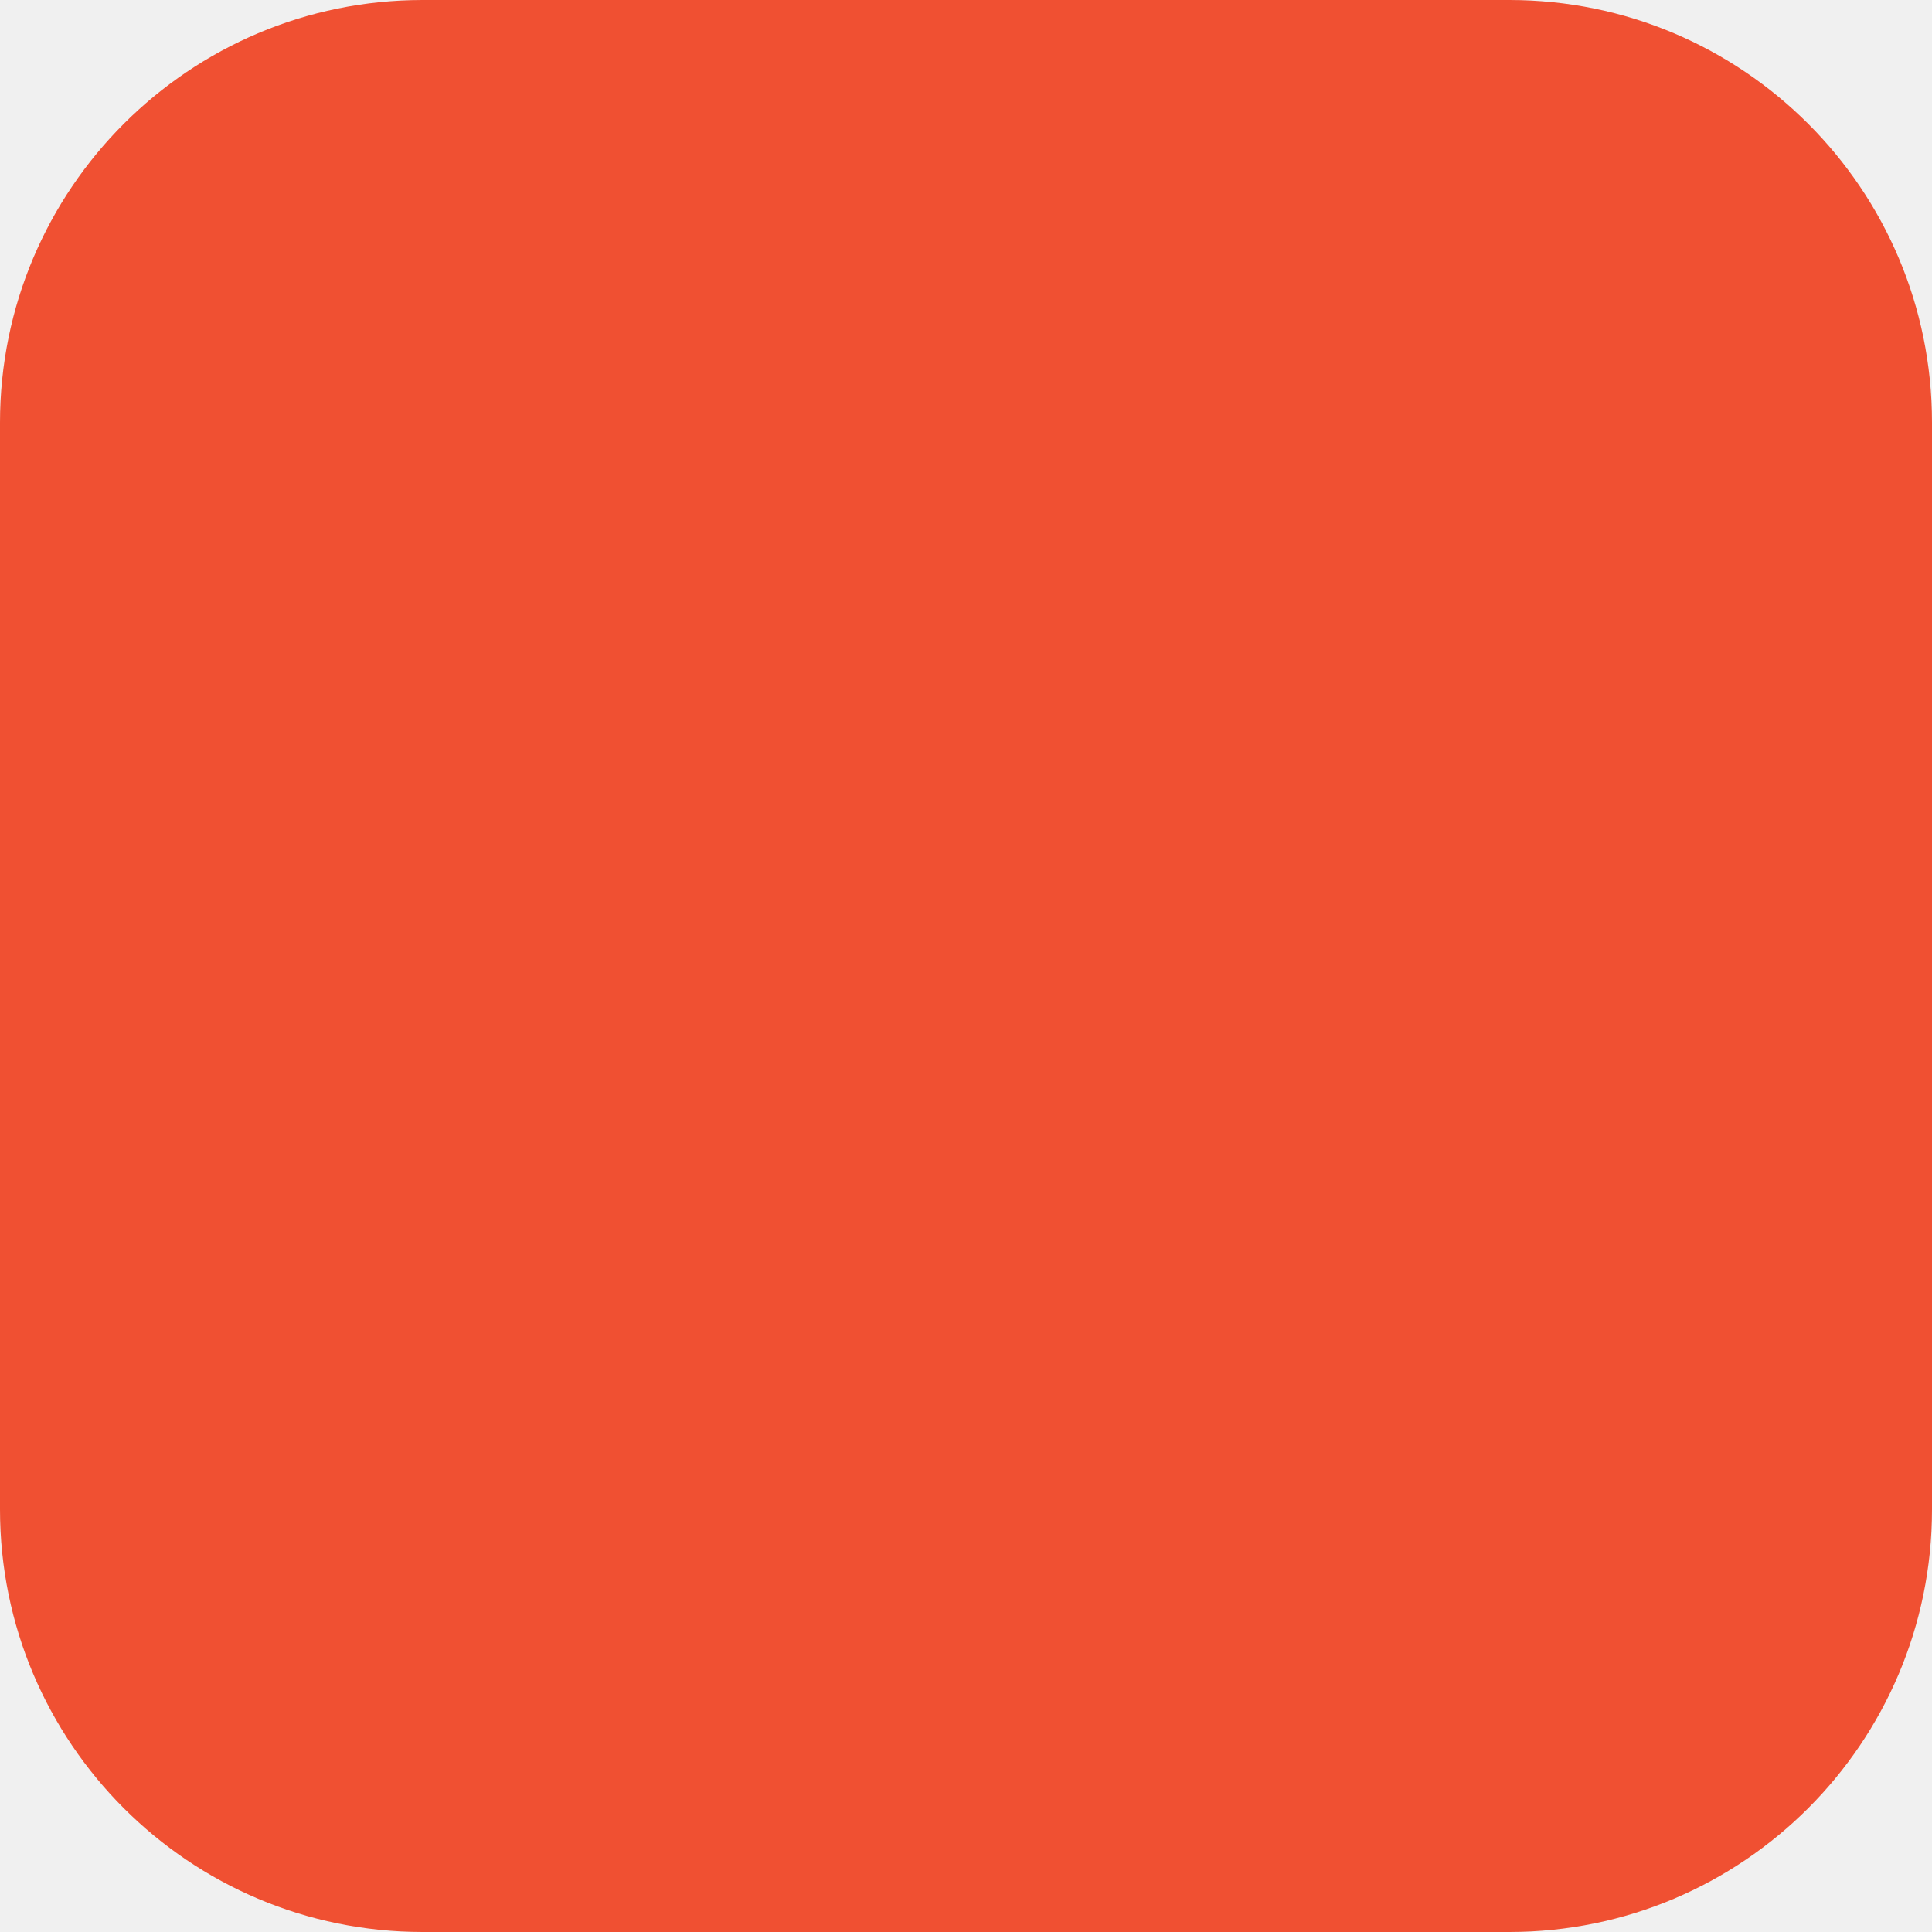
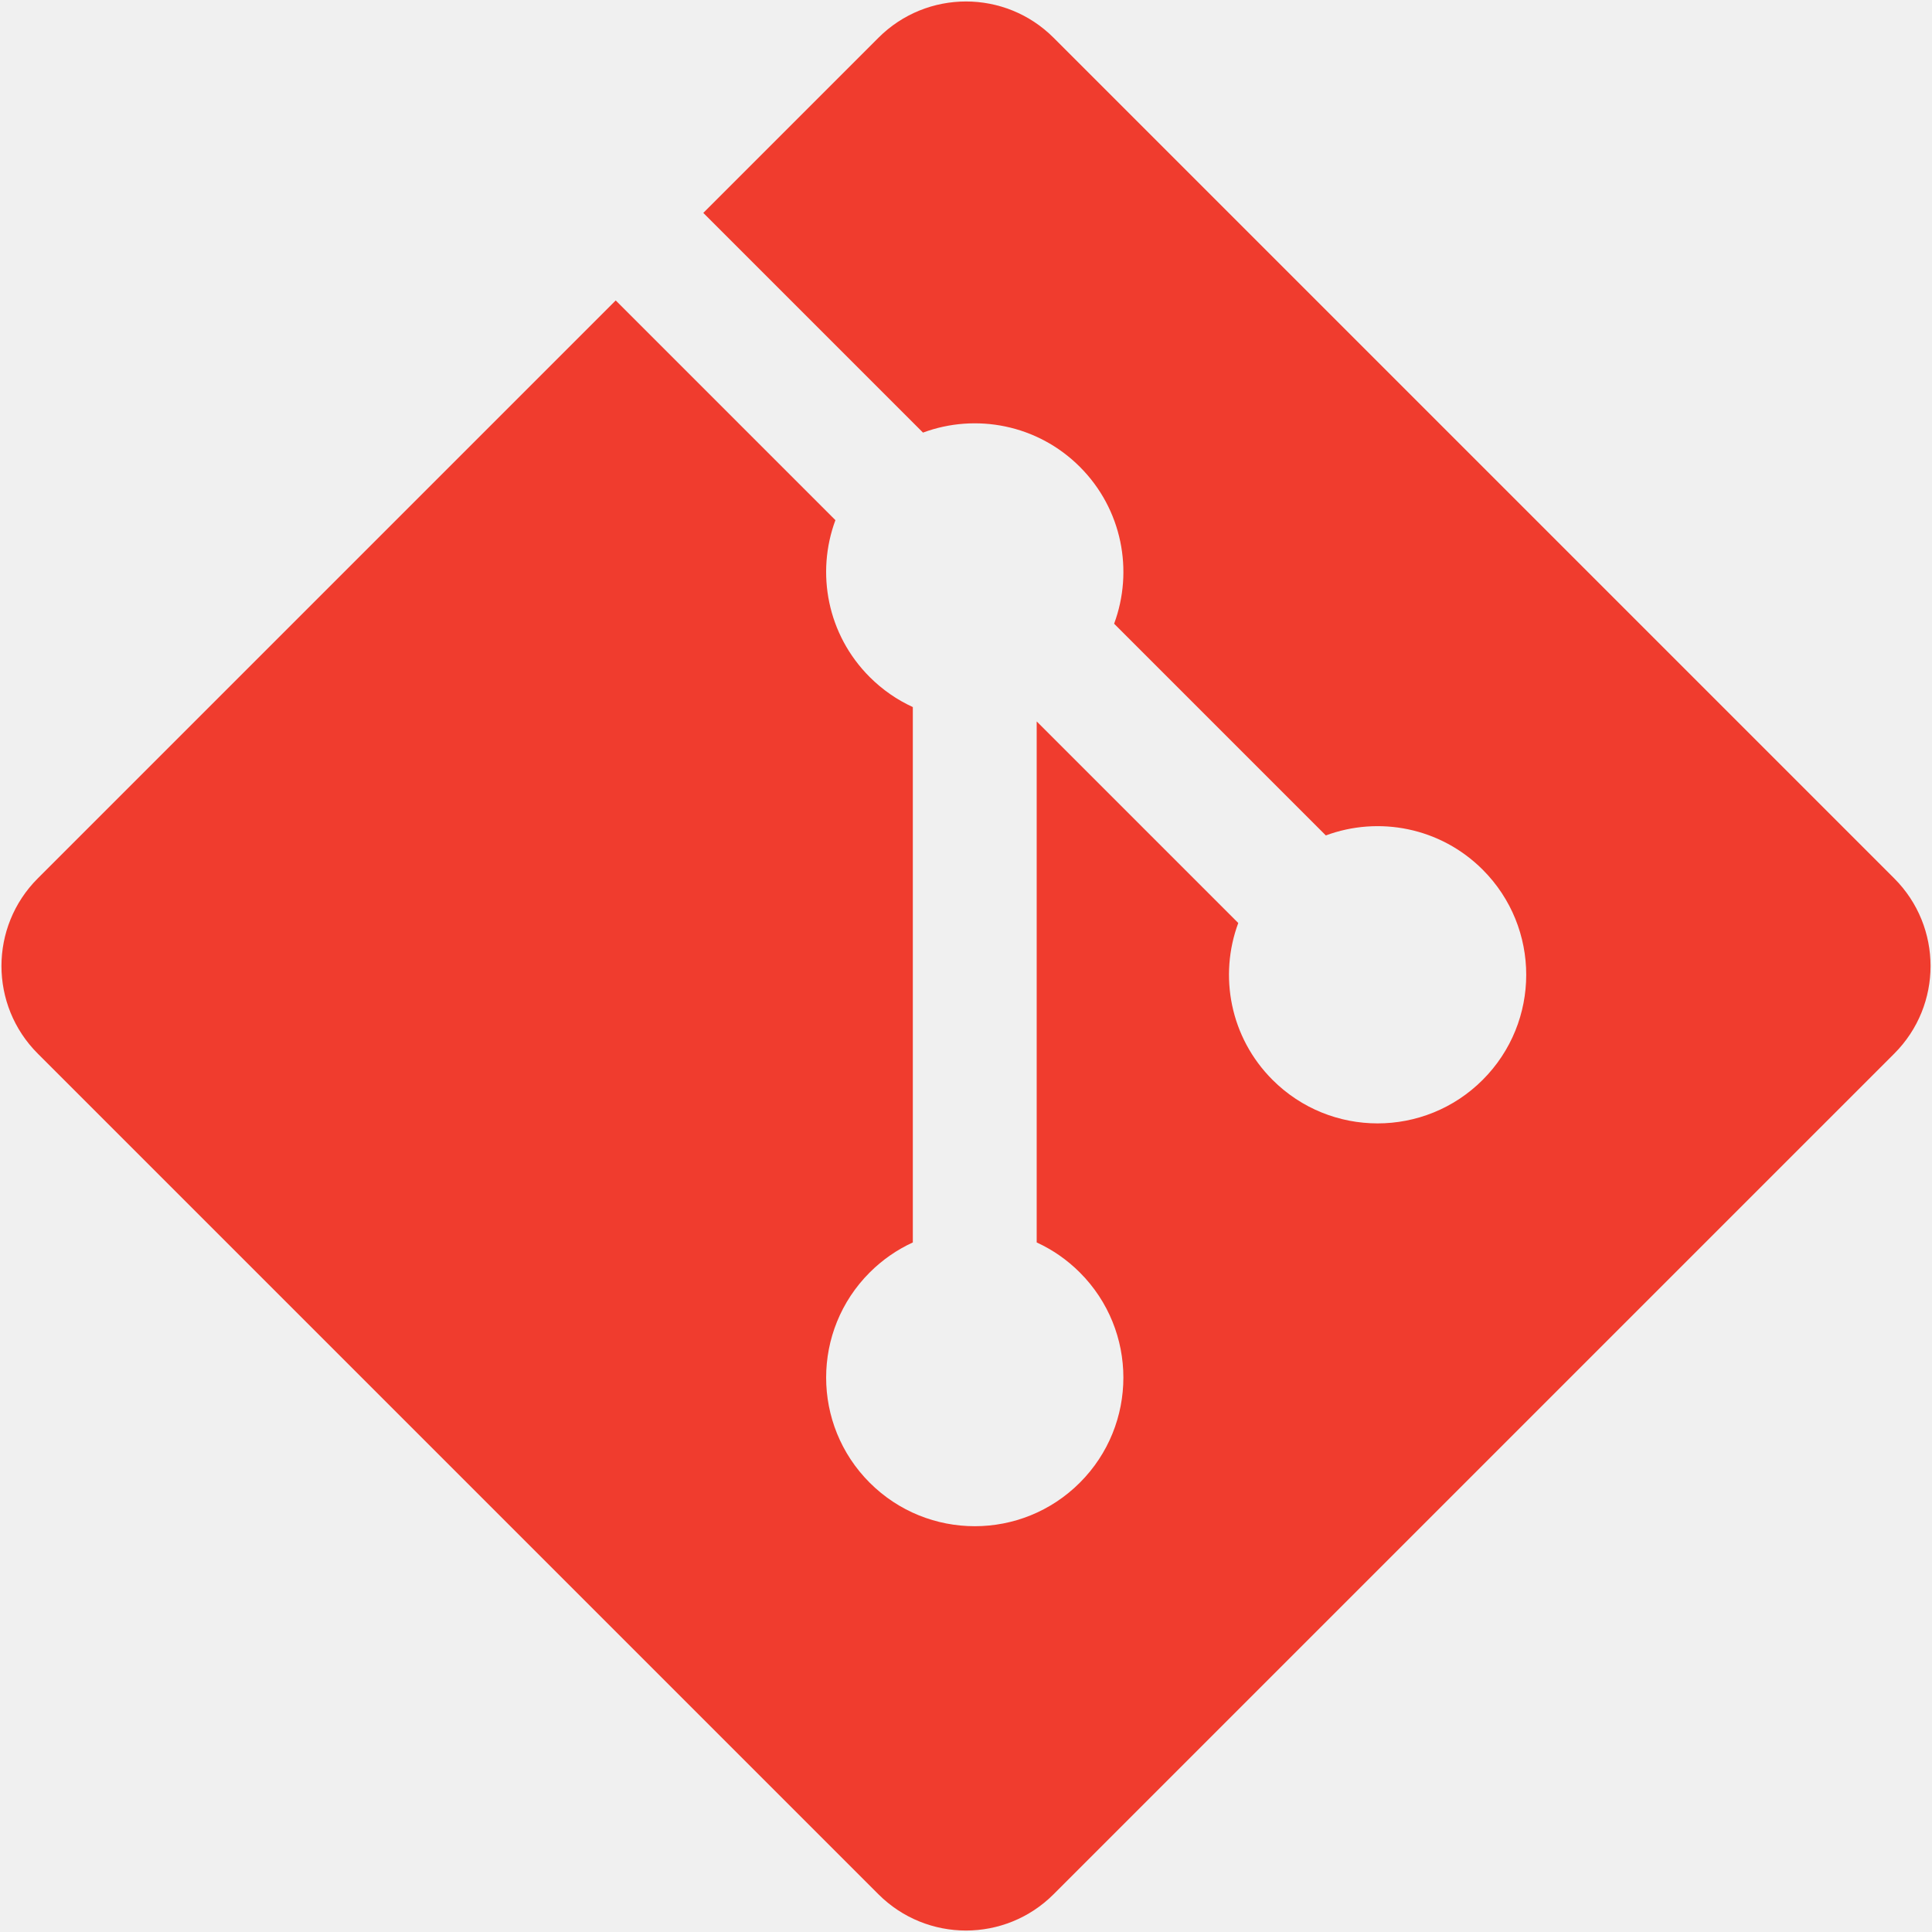
- <svg xmlns="http://www.w3.org/2000/svg" viewBox="0 0 64 64" role="img" aria-label="git logo">
-   <rect x="0" y="0" width="64" height="64" rx="14" fill="#f05032" />
-   <g transform="translate(20 20) scale(1)" fill="#fff">M13.09 23.549a1.54 1.54 0 0 1-2.18 0L.451 13.089a1.54 1.54 0 0 1 0-2.179l7.191-7.19 2.733 2.733a1.85 1.85 0 0 0 .964 2.326v6.66a1.849 1.849 0 1 0 1.54 0V8.957l2.508 2.508a1.85 1.85 0 1 0 1.09-1.09l-2.634-2.634a1.85 1.85 0 0 0-2.378-2.377L8.73 2.63 10.91.451a1.54 1.54 0 0 1 2.179 0l10.459 10.46a1.54 1.54 0 0 1 0 2.179z</g>
+ <svg xmlns="http://www.w3.org/2000/svg" width="92pt" height="92pt" viewBox="0 0 78 78">
+   <path fill="#f03c2e" transform="translate(10 10) rotate(-45 29 29)" d="M5,58c-2.761,0 -5,-2.239 -5,-5v-48c0,-2.761 2.239,-5 5,-5h33v12.544c-2.066,0.948 -3.5,3.034 -3.5,5.456c0,0.735 0.132,1.439 0.374,2.09l-15.284,15.284c-0.651,-0.242 -1.355,-0.374 -2.09,-0.374c-3.314,0 -6,2.686 -6,6c0,3.314 2.686,6 6,6c3.314,0 6,-2.686 6,-6c0,-0.735 -0.132,-1.439 -0.374,-2.09l14.874,-14.874l0,11.509c-2.066,0.948 -3.5,3.034 -3.5,5.456c0,3.314 2.686,6 6,6c3.314,0 6,-2.686 6,-6c0,-2.421 -1.434,-4.508 -3.5,-5.456l0,-12.088c2.066,-0.948 3.5,-3.034 3.5,-5.456c0,-2.421 -1.434,-4.508 -3.5,-5.456l0,-12.544h10c2.761,0 5,2.239 5,5v48c0,2.761 -2.239,5 -5,5z" />
</svg>
